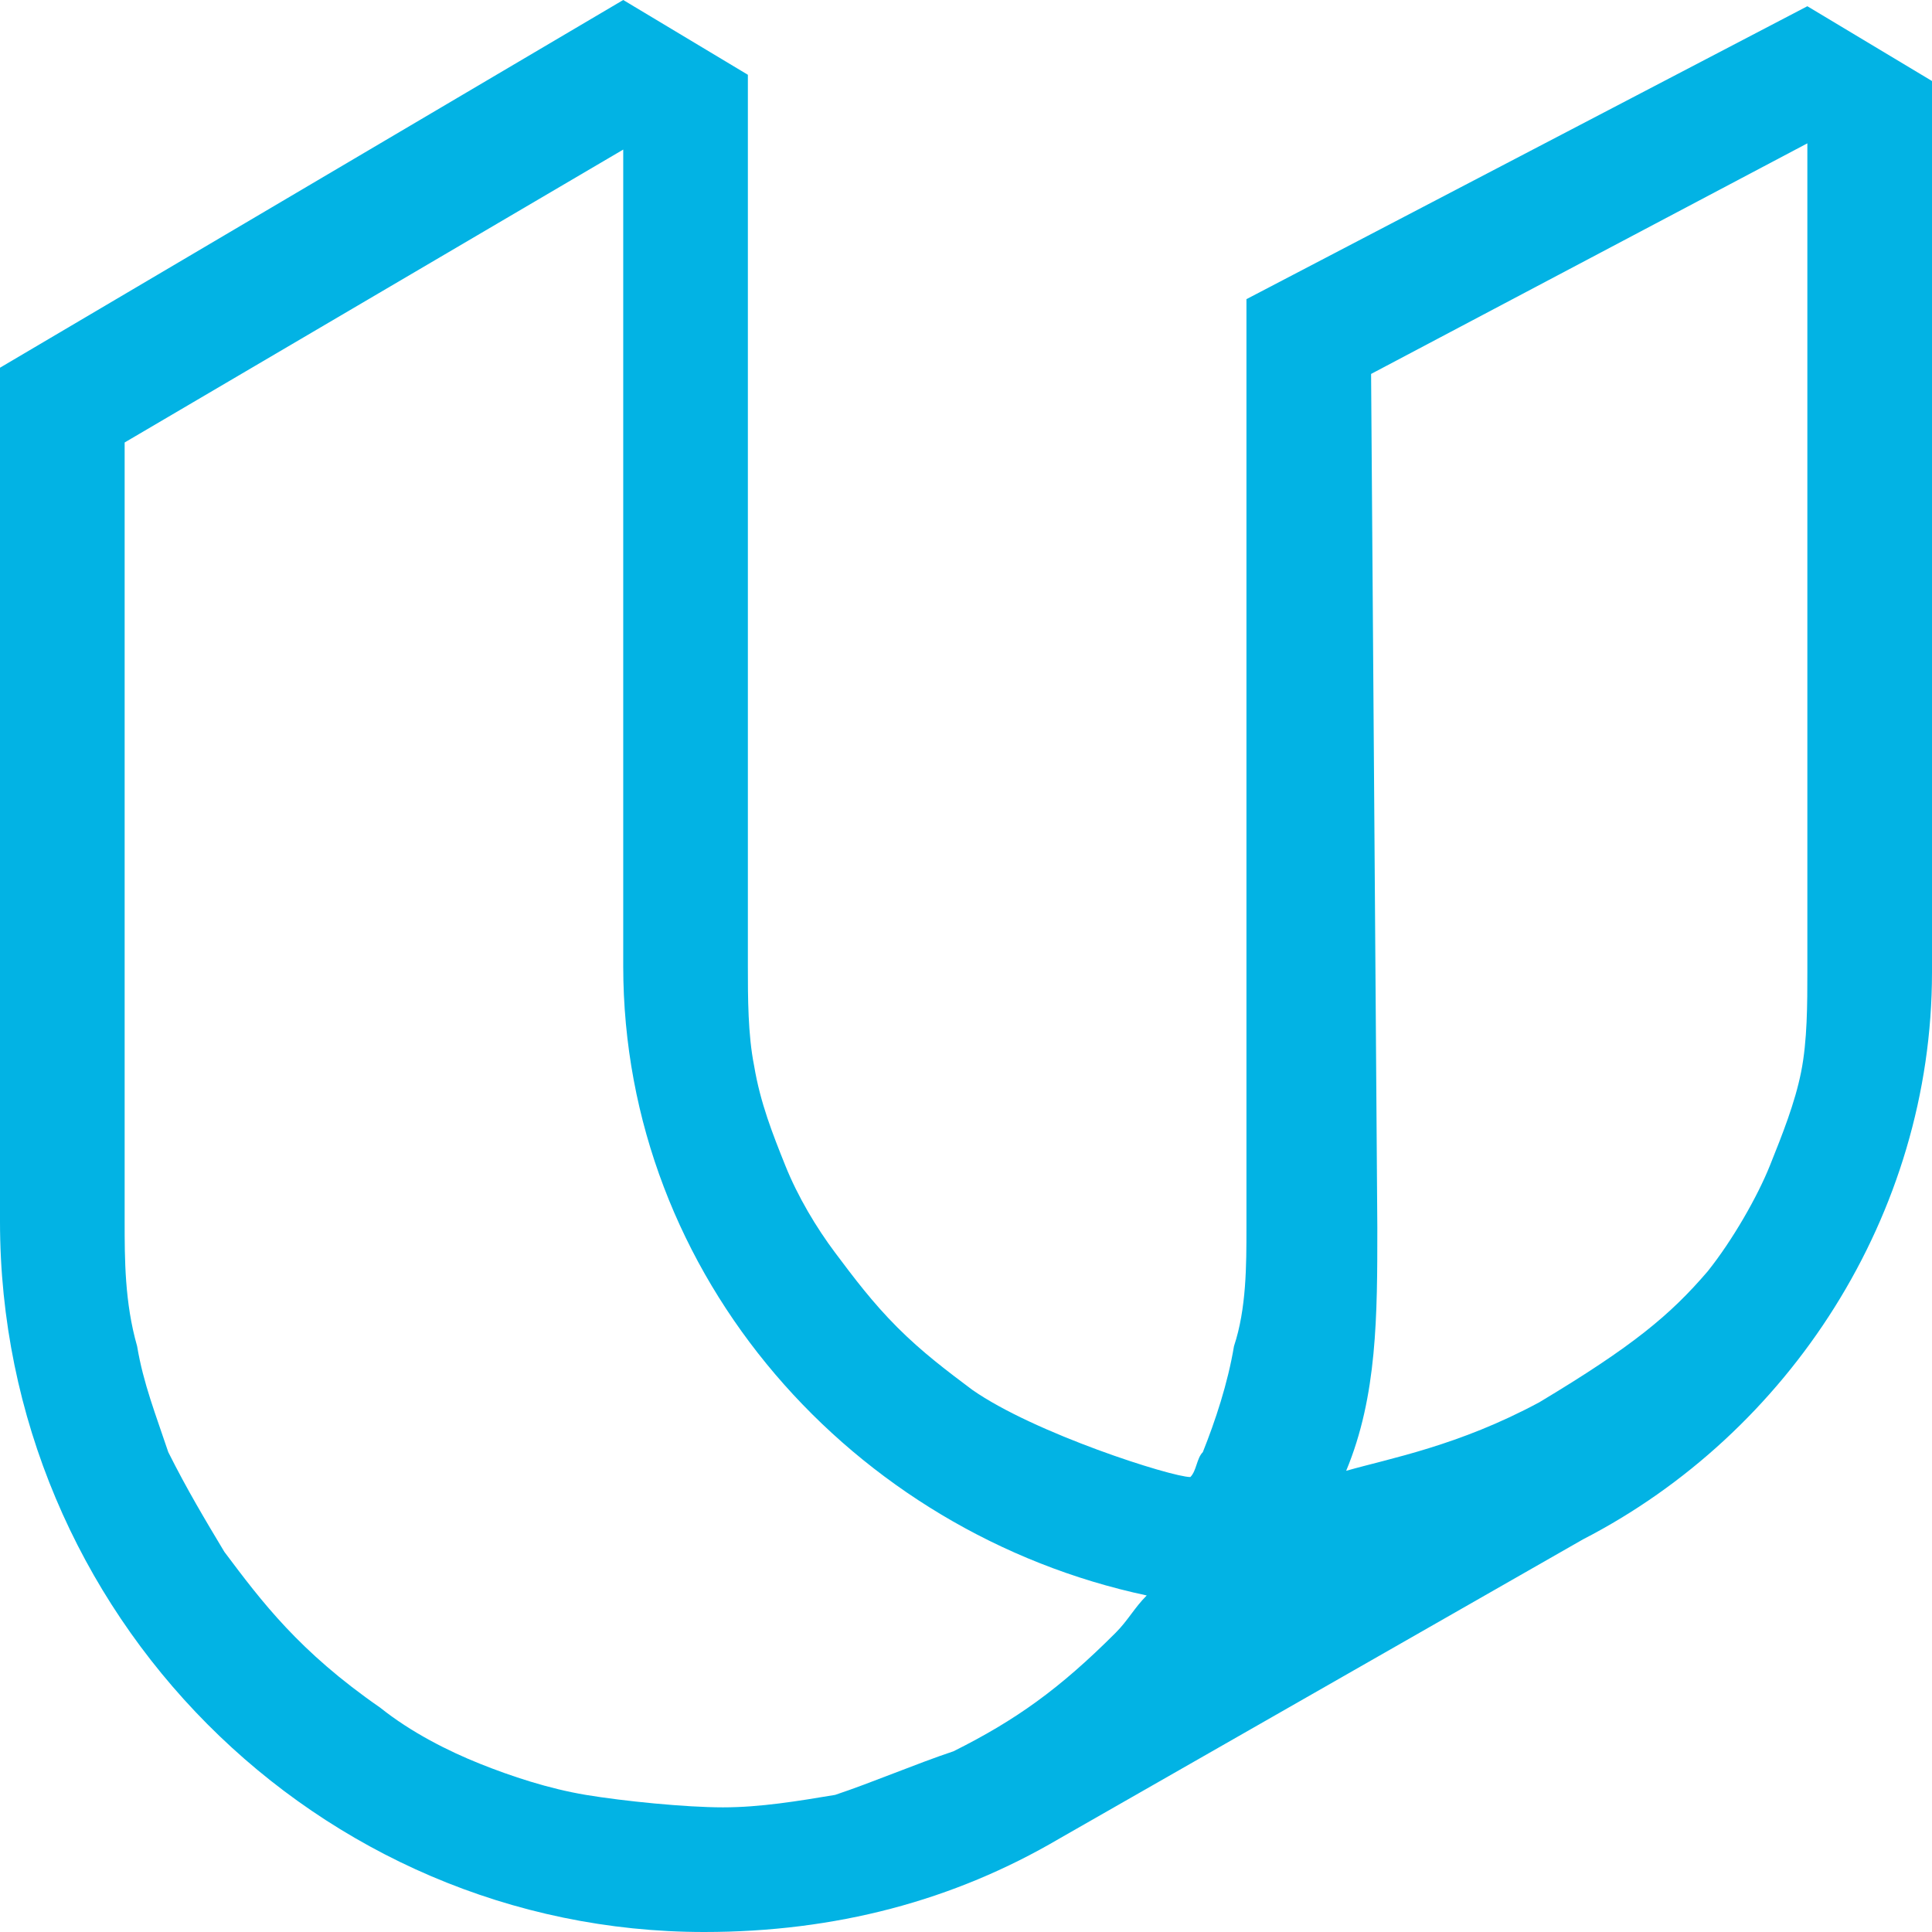
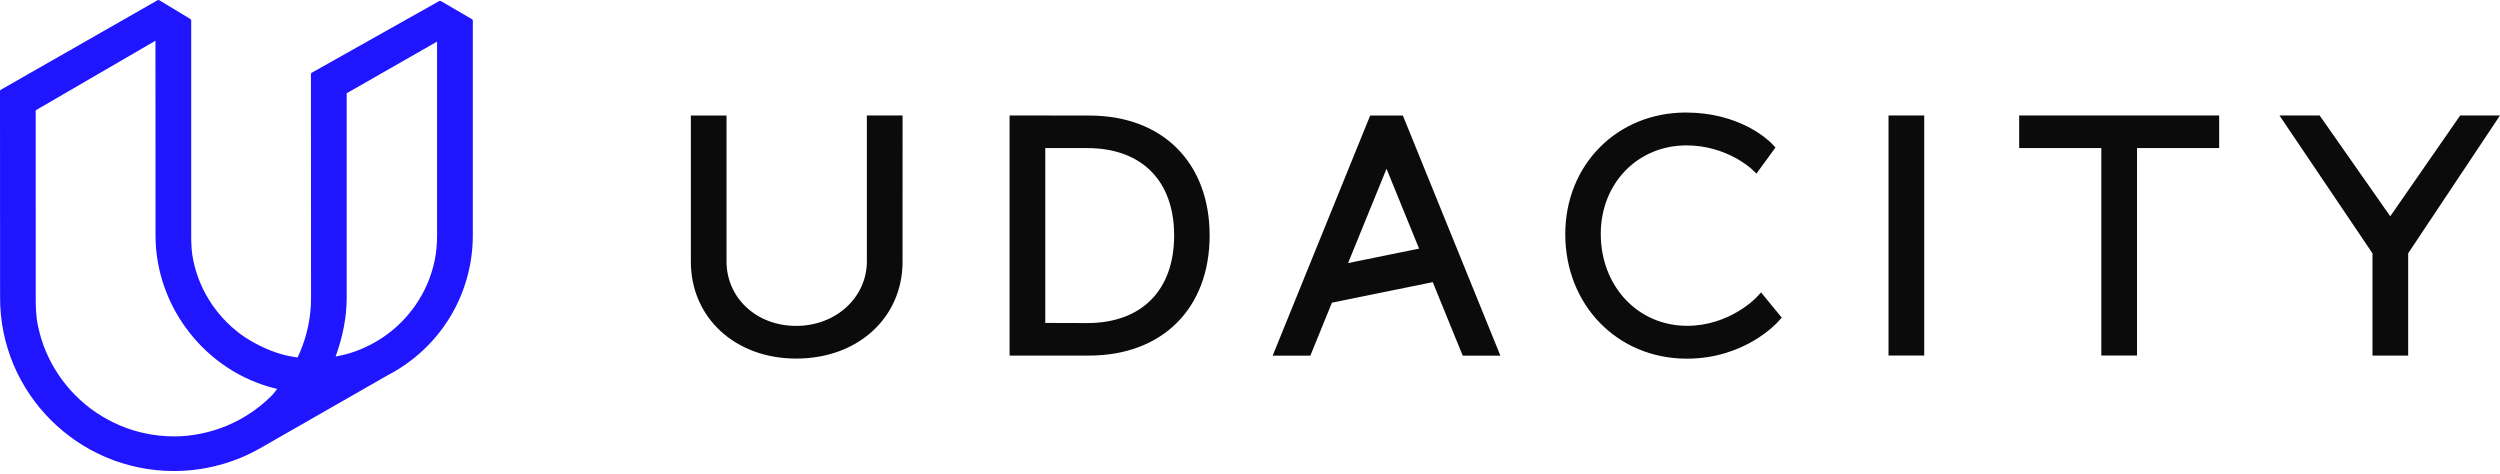
- <svg xmlns="http://www.w3.org/2000/svg" width="256px" height="256px" viewBox="0 0 256 256" version="1.1" preserveAspectRatio="xMidYMid">
+ <svg xmlns="http://www.w3.org/2000/svg" width="512px" height="97px" viewBox="0 0 512 97" version="1.1" preserveAspectRatio="xMidYMid">
  <g>
-     <path d="M239.484,0.826 L165.161,39.639 L165.161,162.684 C165.161,167.639 165.161,173.419 163.51,178.374 C162.684,183.329 161.032,188.284 159.381,192.413 C158.555,193.239 158.555,194.89 157.729,195.716 C155.252,195.716 137.084,189.935 128.826,184.155 C125.523,181.677 122.219,179.2 118.916,175.897 C115.613,172.594 113.135,169.29 110.658,165.987 C108.181,162.684 105.703,158.555 104.052,154.426 C102.4,150.297 100.748,146.168 99.923,141.213 C99.097,137.084 99.097,132.129 99.097,128 L99.097,9.91 L82.581,0 L0,48.723 L0,161.858 C0,213.884 42.116,256 93.316,256 C110.658,256 126.348,251.871 140.387,243.613 L209.755,203.974 C237.006,189.935 256,161.032 256,128.826 L256,10.735 L239.484,0.826 Z M147.819,216.361 C140.387,223.794 134.606,227.923 126.348,232.052 C121.394,233.703 115.613,236.181 110.658,237.832 C105.703,238.658 100.748,239.484 95.794,239.484 C90.839,239.484 82.581,238.658 77.626,237.832 C72.671,237.006 67.716,235.355 63.587,233.703 C59.458,232.052 54.503,229.574 50.374,226.271 C39.639,218.839 34.684,212.232 29.729,205.626 C27.252,201.497 24.774,197.368 22.297,192.413 C20.645,187.458 18.994,183.329 18.168,178.374 C16.516,172.594 16.516,166.813 16.516,161.858 L16.516,58.632 L82.581,19.819 L82.581,128 C82.581,169.29 113.135,203.148 151.948,211.406 C150.297,213.058 149.471,214.71 147.819,216.361 L147.819,216.361 Z M238.658,142.039 C237.832,146.168 236.181,150.297 234.529,154.426 C232.877,158.555 229.574,164.335 226.271,168.465 C221.316,174.245 216.361,178.374 203.974,185.806 C193.239,191.587 184.155,193.239 178.374,194.89 C182.503,184.981 182.503,174.245 182.503,162.684 L181.677,49.548 L239.484,18.994 L239.484,128.826 C239.484,132.955 239.484,137.91 238.658,142.039 L238.658,142.039 Z" fill="#02B3E4" fill-rule="nonzero" />
+     <path d="M7.418,22.529 L31.836,8.342 L31.851,48.125 C31.805,62.87 42.15,76.096 56.447,79.576 L56.767,79.653 L56.563,79.911 C56.239,80.336 55.928,80.742 55.544,81.122 C54.25,82.403 52.826,83.566 51.313,84.578 C49.788,85.597 48.159,86.472 46.471,87.177 L46.471,87.178 C44.751,87.896 42.953,88.445 41.13,88.811 C39.205,89.197 37.541,89.371 35.759,89.371 C35.702,89.371 35.644,89.371 35.587,89.371 C33.647,89.364 31.714,89.164 29.843,88.776 C28.021,88.4 26.227,87.839 24.511,87.11 C22.831,86.396 21.206,85.512 19.684,84.481 C18.175,83.458 16.759,82.287 15.476,81 C14.188,79.71 13.02,78.292 12.006,76.787 C10.982,75.267 10.104,73.644 9.396,71.963 C8.677,70.257 8.125,68.466 7.757,66.643 C7.359,64.675 7.311,62.643 7.316,60.914 L7.313,22.59 L7.418,22.529 Z M68.856,72.664 C70.268,68.693 70.989,64.808 71.001,61.118 L71.001,19.103 L89.512,8.515 L89.512,48.302 C89.507,50.106 89.339,51.815 89.013,53.38 C88.676,54.995 88.176,56.581 87.528,58.093 C86.89,59.583 86.101,61.019 85.185,62.36 C84.277,63.691 83.233,64.944 82.085,66.081 C80.934,67.22 79.67,68.252 78.329,69.148 C76.979,70.052 75.531,70.829 74.026,71.458 C72.507,72.111 71.091,72.545 69.292,72.905 C69.231,72.917 69.163,72.93 69.092,72.942 L68.735,73.004 L68.856,72.664 Z M-1.90393558e-14,18.683 L0.017,60.895 C-0.042,80.448 15.88,96.405 35.509,96.464 L35.617,96.464 C41.853,96.464 47.99,94.834 53.364,91.751 L79.326,76.891 C90.09,71.329 96.795,60.383 96.831,48.321 L96.835,4.234 C96.835,4.109 96.767,3.991 96.659,3.928 L96.659,3.928 L90.299,0.223 C90.19,0.159 90.054,0.159 89.944,0.221 L63.86,14.885 C63.748,14.947 63.679,15.066 63.679,15.194 L63.701,61.089 C63.696,63.018 63.496,64.944 63.105,66.811 C62.726,68.628 62.165,70.415 61.434,72.122 C61.297,72.44 61.154,72.756 61.005,73.069 L60.94,73.208 L60.787,73.188 C60.346,73.131 60.055,73.077 59.279,72.932 L59.074,72.893 C57.441,72.558 54.117,71.616 50.155,69.066 C48.813,68.157 47.555,67.117 46.415,65.972 C45.271,64.827 44.235,63.568 43.336,62.233 C42.426,60.882 41.646,59.442 41.019,57.952 C40.38,56.435 39.891,54.846 39.564,53.231 C39.272,51.789 39.151,50.294 39.158,48.231 L39.158,4.2 C39.158,4.075 39.094,3.961 38.986,3.895 L32.634,0.052 C32.577,0.017 32.513,0 32.448,0 C32.387,0 32.326,0.016 32.271,0.047 L0.179,18.375 C0.069,18.438 -1.90393558e-14,18.556 -1.90393558e-14,18.683 L-1.90393558e-14,18.683 Z" fill="#2015FF" />
+     <path d="M345.262,23.046 C355.968,23.046 361.79,28.335 362.773,29.311 L362.851,29.389 C362.882,29.422 362.904,29.445 362.914,29.456 L362.914,29.456 L363.618,30.208 L359.723,35.55 L358.686,34.568 C358.635,34.52 353.512,29.776 345.394,29.776 C335.385,29.776 327.837,37.563 327.837,47.888 C327.837,58.628 335.442,66.726 345.527,66.726 C354.191,66.726 359.631,60.998 359.685,60.94 L359.685,60.94 L360.664,59.883 L364.897,65.042 L364.196,65.836 C363.922,66.147 357.342,73.456 345.461,73.456 C331.269,73.456 320.567,62.493 320.567,47.955 C320.567,33.754 331.184,23.046 345.262,23.046 Z M184.848,23.643 L184.843,53.573 C184.843,65.083 175.686,73.437 163.07,73.437 C150.563,73.437 141.486,65.083 141.486,53.573 L141.486,53.573 L141.486,23.661 L148.793,23.661 L148.793,53.506 C148.793,61.053 154.931,66.744 163.07,66.744 C171.181,66.744 177.534,60.929 177.534,53.506 L177.534,53.506 L177.534,23.643 L184.848,23.643 Z M287.312,23.666 L287.341,23.739 L307.278,72.835 L299.562,72.835 L299.533,72.762 L293.427,57.784 L272.78,61.987 L268.359,72.835 L260.643,72.835 L280.609,23.666 L287.312,23.666 Z M206.877,23.642 L223.132,23.667 C238.077,23.668 247.733,33.304 247.733,48.217 C247.733,63.163 238.038,72.821 223.034,72.821 L223.034,72.821 L206.76,72.821 L206.76,23.642 L206.877,23.642 Z M454.485,23.643 L454.485,30.33 L437.663,30.33 L437.658,72.819 L430.35,72.82 L430.35,30.33 L413.528,30.33 L413.528,23.643 L454.485,23.643 Z M475.061,23.643 L475.097,23.693 L489.525,44.295 L503.848,23.643 L512,23.643 L511.88,23.824 L493.195,51.872 L493.195,72.821 L485.882,72.821 L485.882,51.877 L466.83,23.643 L475.061,23.643 Z M394.082,23.648 L394.082,72.816 L386.769,72.816 L386.769,23.648 L394.082,23.648 Z M222.666,30.33 L214.074,30.33 L214.074,66.138 L222.666,66.162 C233.81,66.162 240.463,59.453 240.463,48.217 C240.463,37.016 233.81,30.33 222.666,30.33 L222.666,30.33 Z M283.96,34.562 L276.085,53.878 L290.628,50.918 L283.96,34.562 Z" fill="#0B0B0B" />
  </g>
</svg>
